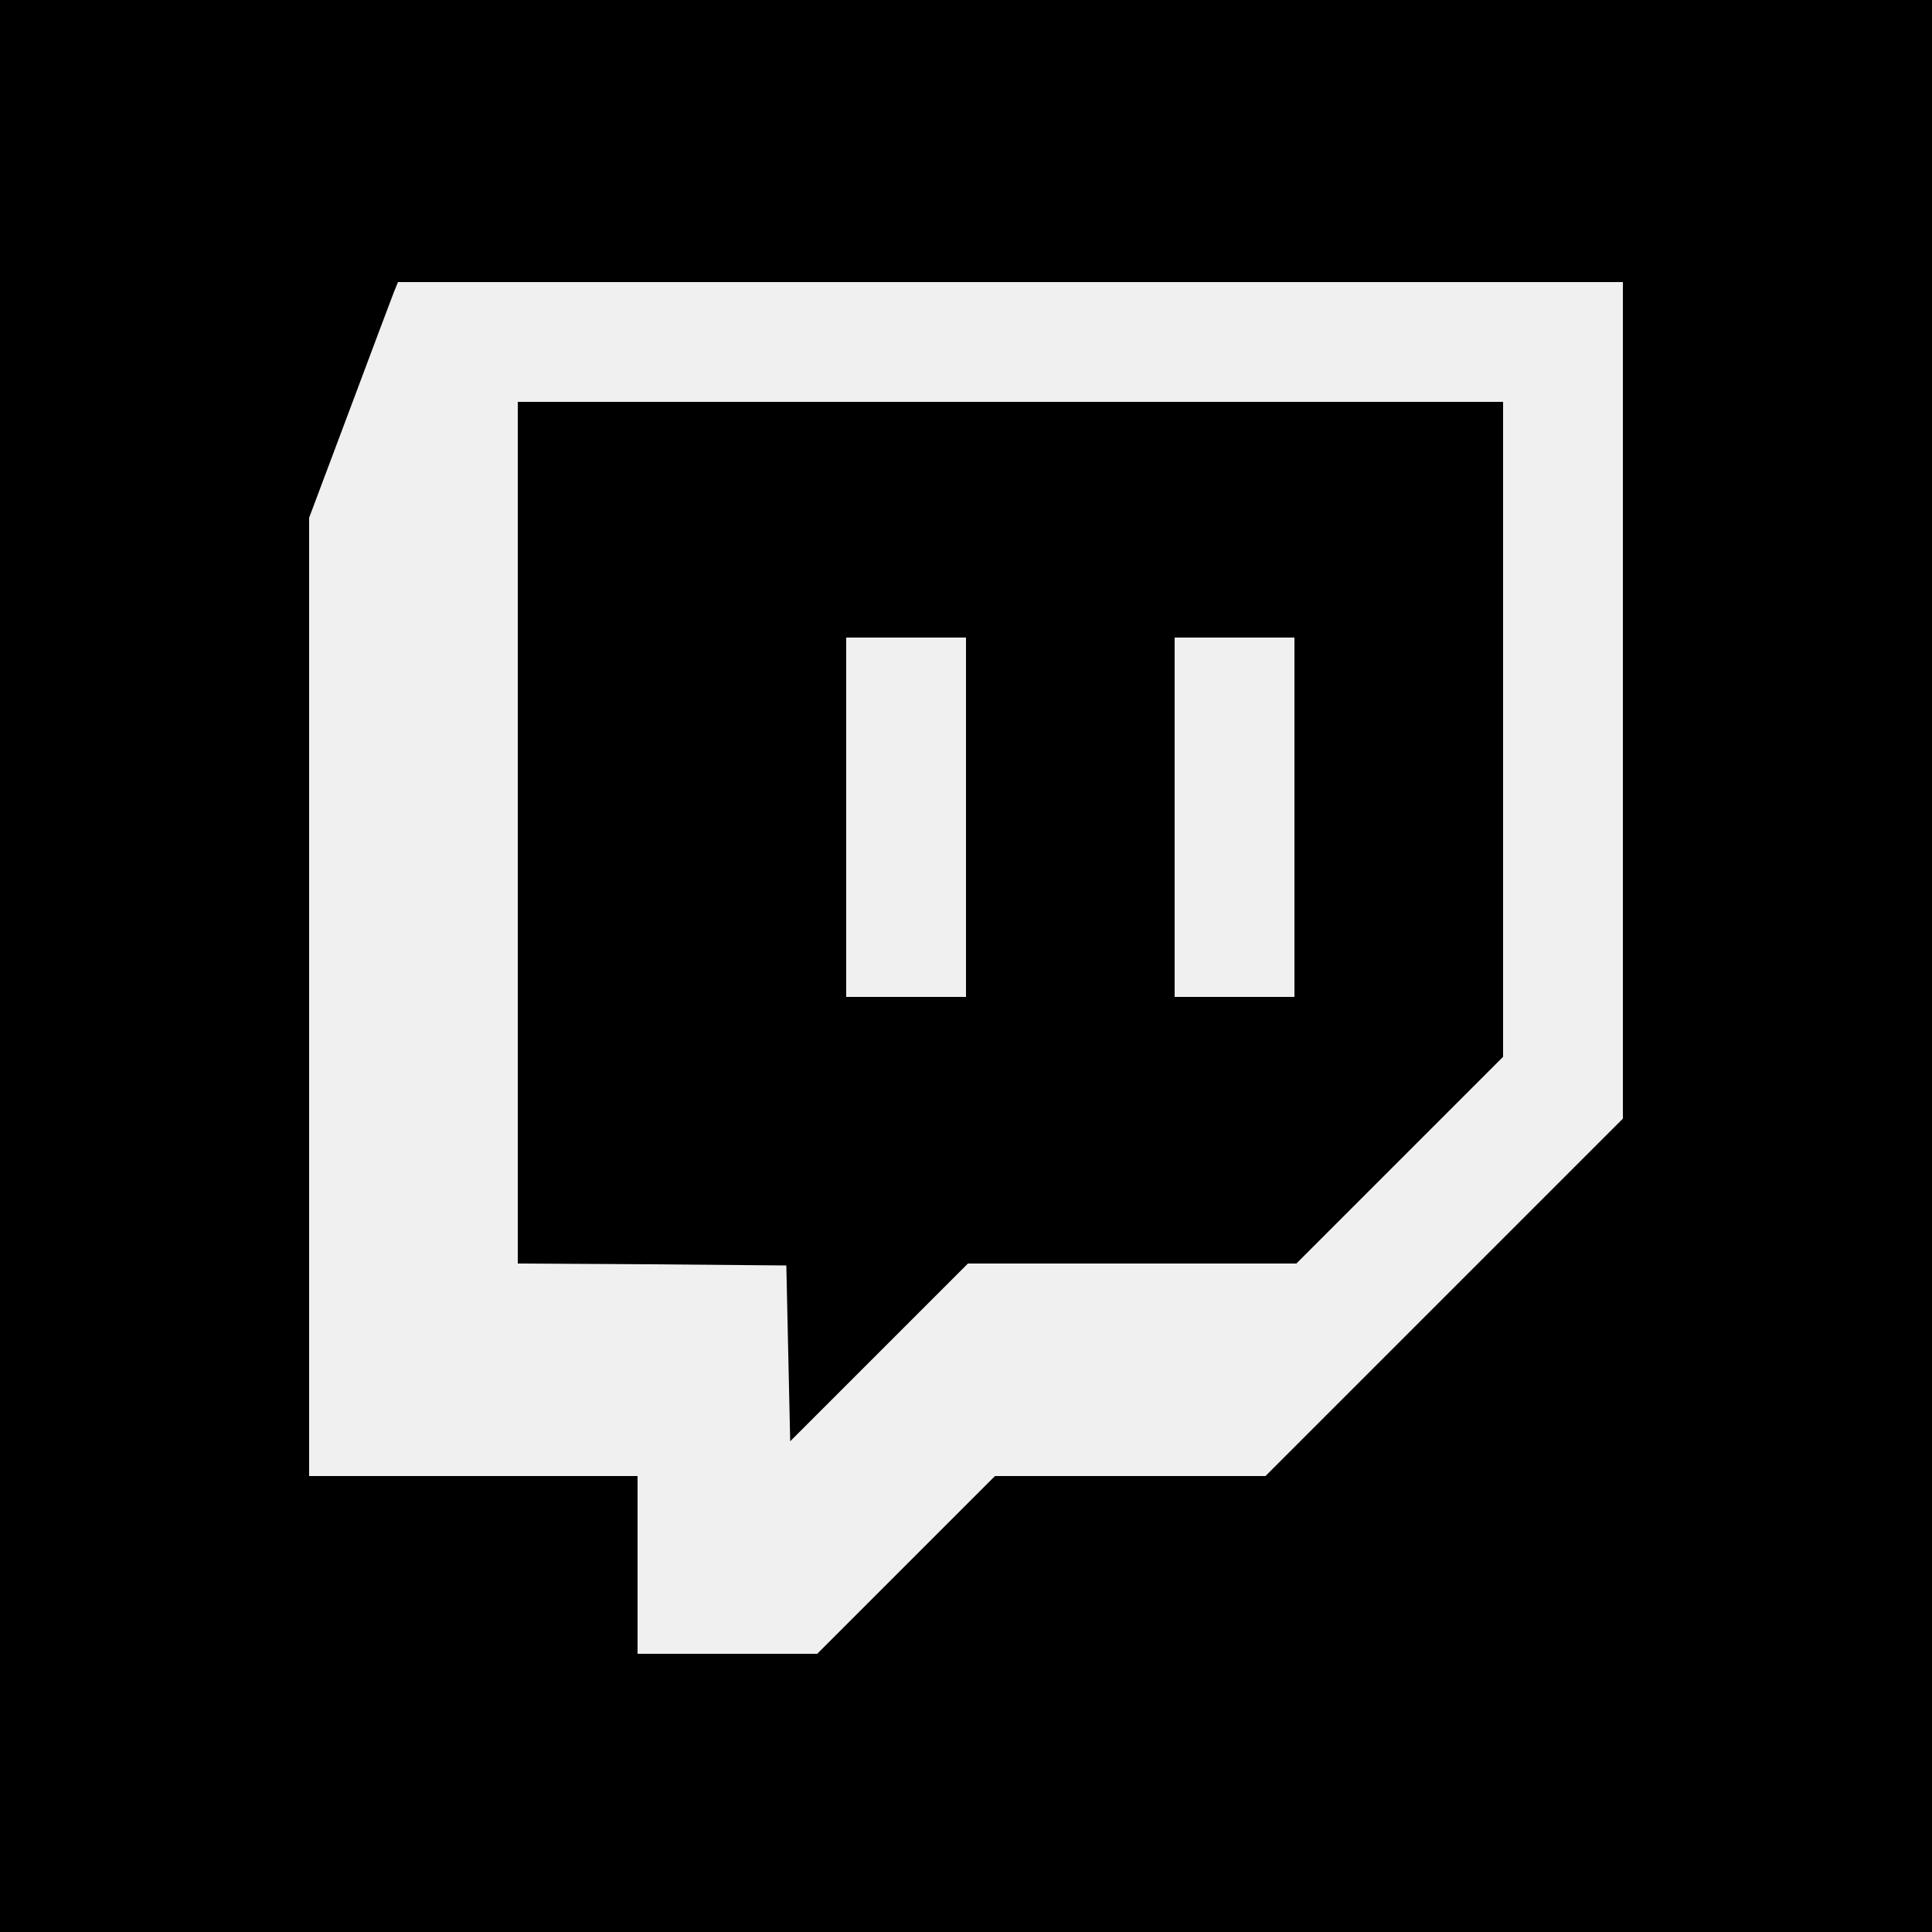
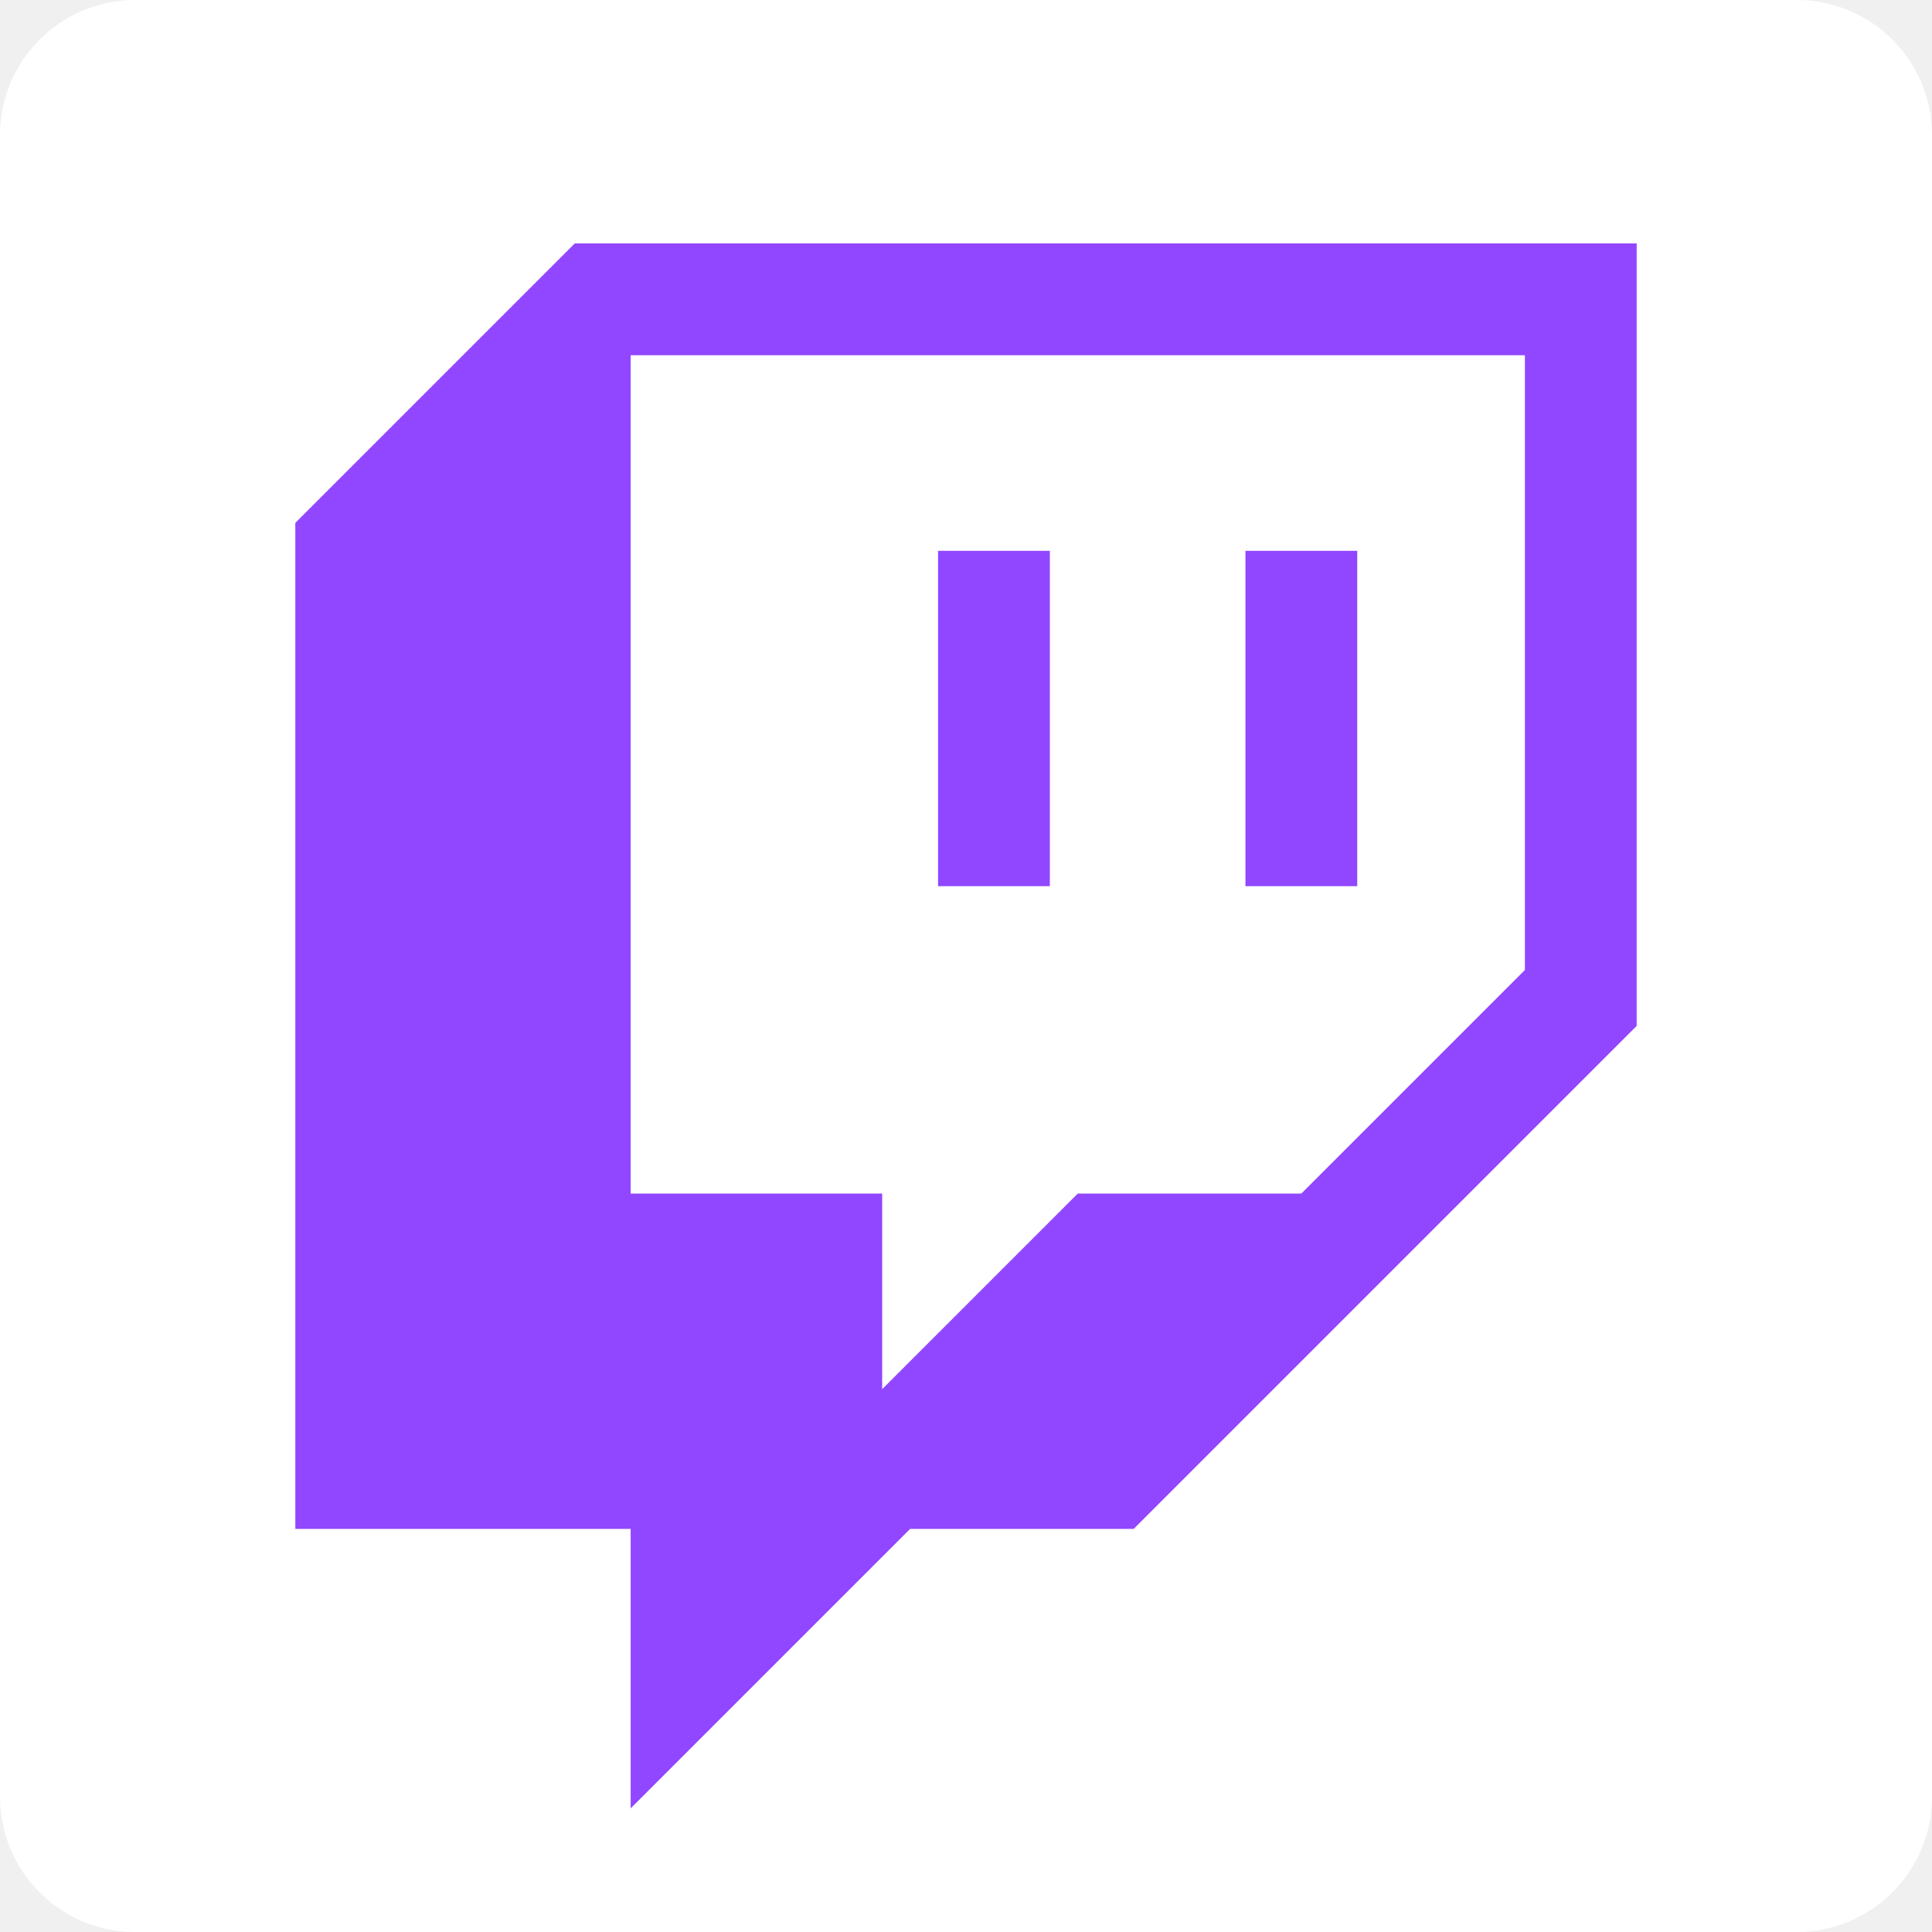
- <svg xmlns="http://www.w3.org/2000/svg" version="1.0" width="500pt" height="500pt" viewBox="0 0 500 500" preserveAspectRatio="xMidYMid meet">
-   <g transform="translate(0,500) scale(0.1,-0.1)" fill="#000000" stroke="none">
-     <path d="M0 2500 l0 -2500 2500 0 2500 0 0 2500 0 2500 -2500 0 -2500 0 0 -2500z m4200 688 l0 -1083 -462 -462 -463 -463 -350 0 -350 0 -230 -230 -230 -230 -232 0 -233 0 0 230 0 230 -425 0 -425 0 0 1240 0 1240 104 277 c57 153 109 290 115 306 l11 27 1585 0 1585 0 0 -1082z" />
-     <path d="M1340 2845 l0 -1115 348 -2 347 -3 5 -228 5 -227 230 230 230 230 425 0 425 0 268 268 267 267 0 848 0 847 -1275 0 -1275 0 0 -1115z m1160 40 l0 -465 -155 0 -155 0 0 465 0 465 155 0 155 0 0 -465z m850 0 l0 -465 -155 0 -155 0 0 465 0 465 155 0 155 0 0 -465z" />
+ <svg xmlns="http://www.w3.org/2000/svg" style="isolation:isolate" viewBox="0 0 500 500" width="500pt" height="500pt">
+   <defs>
+     <clipPath id="_clipPath_A8ohfvaQwREZpvmsTf3LNwYl7LBLwl5L">
+       <rect width="500" height="500" />
+     </clipPath>
+   </defs>
+   <g clip-path="url(#_clipPath_A8ohfvaQwREZpvmsTf3LNwYl7LBLwl5L)">
+     <path d="M 35 0 L 465 0 C 484.317 0 500 15.683 500 35 L 500 465 C 500 484.317 484.317 500 465 500 L 35 500 C 15.683 500 0 484.317 0 465 L 0 35 C 0 15.683 15.683 0 35 0 Z" style="stroke:none;fill:#FFFFFF;stroke-miterlimit:10;" />
+     <g>
+       <path d=" M 394.643 251.036 L 336.786 308.893 L 278.929 308.893 L 228.304 359.518 L 228.304 308.893 L 163.214 308.893 L 163.214 91.929 L 394.643 91.929 L 394.643 251.036 Z " fill="rgb(255,255,255)" />
+       <g>
+         <g>
+           <path d=" M 148.75 63 L 76.429 135.321 L 76.429 395.679 L 163.214 395.679 L 163.214 468 L 235.536 395.679 L 293.393 395.679 L 423.571 265.5 L 423.571 63 L 148.75 63 Z  M 394.643 251.036 L 336.786 308.893 L 278.929 308.893 L 228.304 359.518 L 228.304 308.893 L 163.214 308.893 L 163.214 91.929 L 394.643 91.929 L 394.643 251.036 Z " fill="rgb(145,70,255)" />
+           <rect x="322.321" y="142.554" width="28.929" height="86.786" transform="matrix(1,0,0,1,0,0)" fill="rgb(145,70,255)" />
+           <rect x="242.768" y="142.554" width="28.929" height="86.786" transform="matrix(1,0,0,1,0,0)" fill="rgb(145,70,255)" />
+         </g>
+       </g>
+     </g>
  </g>
</svg>
